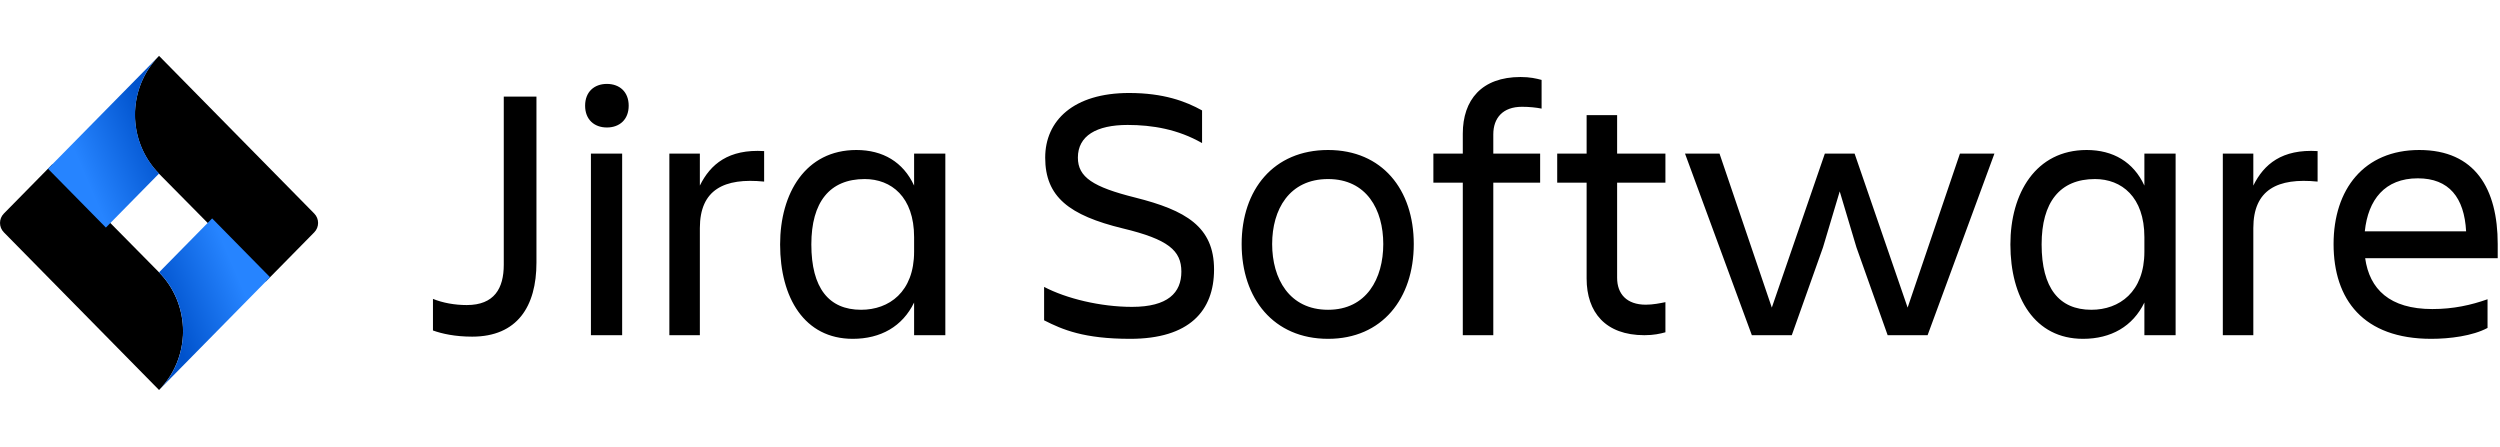
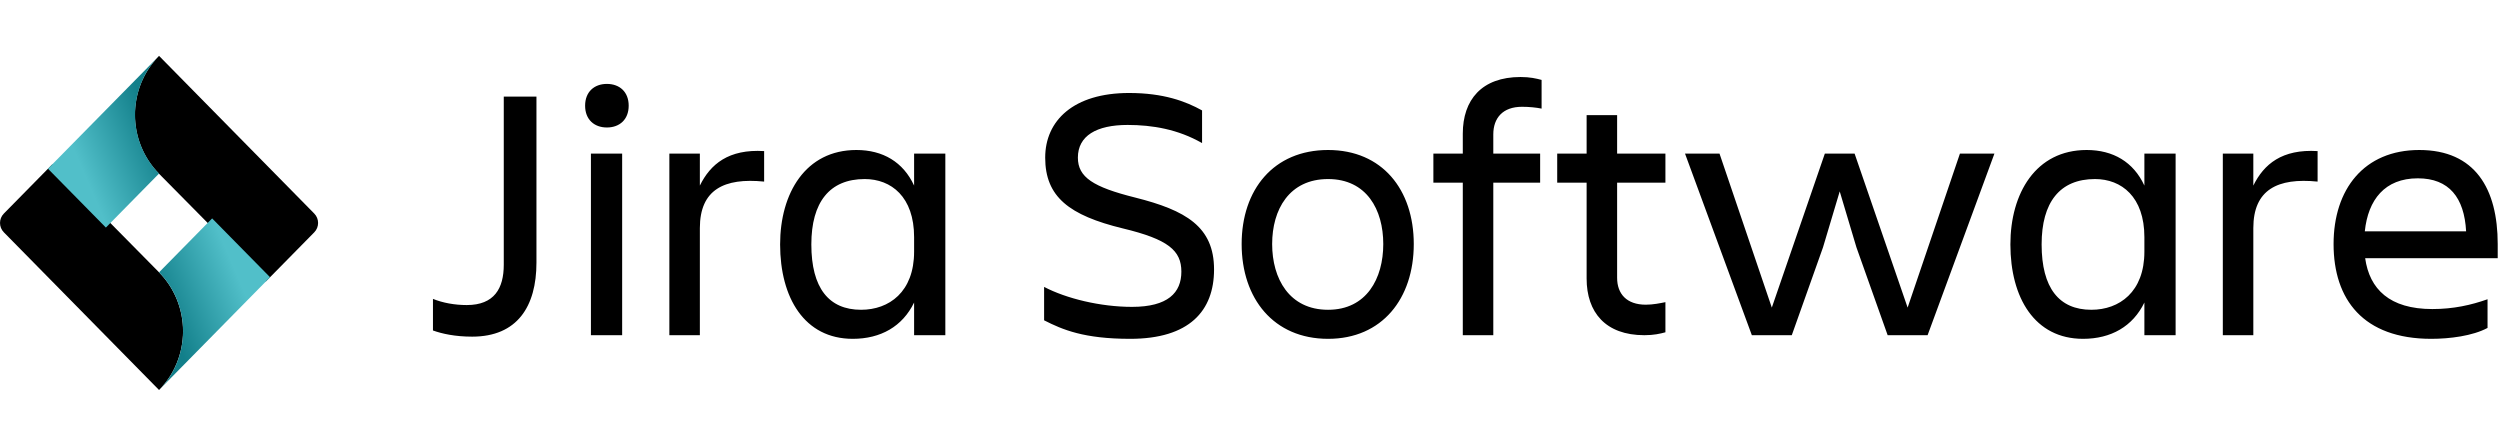
<svg xmlns="http://www.w3.org/2000/svg" viewBox="0 0 179 32" focusable="false" aria-hidden="true" class="css-sq9aeg-Logo">
  <defs>
    <linearGradient x1="97.655%" y1="35.659%" x2="37.202%" y2="75.489%" id="uid392-1">
-       <stop stop-color="#0052CC" offset="7%" />
-       <stop stop-color="#2684FF" offset="100%" />
+       <stop stop-color="#127f8a" offset="7%" />
+       <stop stop-color="#51bfc9" offset="100%" />
    </linearGradient>
    <linearGradient x1="8.434%" y1="60.15%" x2="64.116%" y2="23.579%" id="uid392-2">
-       <stop stop-color="#0052CC" offset="0%" />
-       <stop stop-color="#2684FF" offset="100%" />
+       <stop stop-color="#127f8a" offset="0%" />
+       <stop stop-color="#51bfc9" offset="100%" />
    </linearGradient>
  </defs>
  <g stroke="none" stroke-width="1" fill-rule="nonzero">
    <path d="M11.388,27.924 C12.488,26.807 13.106,25.292 13.106,23.712 C13.106,22.131 12.488,20.616 11.388,19.499 L11.388,19.499 L3.748,11.762 L0.274,15.293 C-0.09,15.663 -0.09,16.262 0.274,16.632 L11.388,27.924 L11.388,27.924 Z" fill="currentColor" fill-rule="nonzero" />
    <path d="M22.503,15.293 L11.388,4 L11.388,4 L11.354,4.035 L11.354,4.035 C9.089,6.365 9.1,10.116 11.379,12.432 L19.025,20.165 L22.503,16.632 C22.866,16.262 22.866,15.663 22.503,15.293 Z" fill="currentColor" fill-rule="nonzero" />
    <path d="M11.388,12.425 C9.109,10.109 9.098,6.358 11.363,4.028 L3.434,12.081 L7.581,16.294 L11.388,12.425 Z" fill="url(#uid392-1)" fill-rule="nonzero" />
    <path d="M15.189,15.637 L11.388,19.499 C12.488,20.616 13.106,22.131 13.106,23.712 C13.106,25.292 12.488,26.807 11.388,27.924 L19.336,19.849 L15.189,15.637 Z" fill="url(#uid392-2)" fill-rule="nonzero" />
    <path d="M36.07,18.956 C36.07,20.646 35.394,21.842 33.418,21.842 C32.56,21.842 31.702,21.686 31,21.4 L31,23.662 C31.65,23.896 32.586,24.104 33.808,24.104 C37.032,24.104 38.41,21.946 38.41,18.8 L38.41,6.918 L36.07,6.918 L36.07,18.956 Z M41.894,7.568 C41.894,8.556 42.544,9.128 43.454,9.128 C44.364,9.128 45.014,8.556 45.014,7.568 C45.014,6.58 44.364,6.008 43.454,6.008 C42.544,6.008 41.894,6.58 41.894,7.568 Z M42.31,24 L44.546,24 L44.546,11 L42.31,11 L42.31,24 Z M47.926,24 L50.11,24 L50.11,16.33 C50.11,13.574 51.852,12.716 54.712,13.002 L54.712,10.818 C52.164,10.662 50.864,11.754 50.11,13.288 L50.11,11 L47.926,11 L47.926,24 Z M65.45,24 L65.45,21.66 C64.618,23.376 63.058,24.26 61.056,24.26 C57.598,24.26 55.856,21.322 55.856,17.5 C55.856,13.834 57.676,10.74 61.316,10.74 C63.214,10.74 64.67,11.598 65.45,13.288 L65.45,11 L67.686,11 L67.686,24 L65.45,24 Z M58.092,17.5 C58.092,20.62 59.34,22.18 61.654,22.18 C63.656,22.18 65.45,20.906 65.45,18.02 L65.45,16.98 C65.45,14.094 63.812,12.82 61.914,12.82 C59.392,12.82 58.092,14.484 58.092,17.5 Z M86.926,19.294 C86.926,16.226 84.898,15.056 81.284,14.146 C78.268,13.392 77.176,12.69 77.176,11.286 C77.176,9.726 78.502,8.946 80.738,8.946 C82.506,8.946 84.352,9.258 86.068,10.246 L86.068,7.906 C84.898,7.256 83.312,6.658 80.842,6.658 C76.864,6.658 74.836,8.634 74.836,11.286 C74.836,14.094 76.552,15.42 80.4,16.356 C83.65,17.136 84.586,17.942 84.586,19.45 C84.586,20.958 83.624,21.972 81.05,21.972 C78.788,21.972 76.344,21.374 74.758,20.542 L74.758,22.934 C76.084,23.61 77.618,24.26 80.92,24.26 C85.158,24.26 86.926,22.258 86.926,19.294 Z M95.09,24.26 C91.19,24.26 88.902,21.374 88.902,17.474 C88.902,13.574 91.19,10.74 95.09,10.74 C98.964,10.74 101.226,13.574 101.226,17.474 C101.226,21.374 98.964,24.26 95.09,24.26 Z M95.09,12.82 C92.308,12.82 91.086,15.004 91.086,17.474 C91.086,19.944 92.308,22.18 95.09,22.18 C97.846,22.18 99.042,19.944 99.042,17.474 C99.042,15.004 97.846,12.82 95.09,12.82 Z M106.92,9.622 C106.92,8.452 107.596,7.646 108.974,7.646 C109.494,7.646 109.988,7.698 110.378,7.776 L110.378,5.722 C109.988,5.618 109.546,5.514 108.87,5.514 C106.088,5.514 104.736,7.152 104.736,9.57 L104.736,11 L102.63,11 L102.63,13.08 L104.736,13.08 L104.736,24 L106.92,24 L106.92,13.08 L110.274,13.08 L110.274,11 L106.92,11 L106.92,9.622 Z M115.786,19.892 L115.786,13.08 L119.244,13.08 L119.244,11 L115.786,11 L115.786,8.244 L113.602,8.244 L113.602,11 L111.496,11 L111.496,13.08 L113.602,13.08 L113.602,19.944 C113.602,22.362 114.954,24 117.736,24 C118.412,24 118.854,23.896 119.244,23.792 L119.244,21.634 C118.854,21.712 118.36,21.816 117.84,21.816 C116.462,21.816 115.786,21.036 115.786,19.892 Z M125.432,24 L128.292,24 L130.528,17.708 L131.724,13.704 L132.92,17.708 L135.156,24 L138.016,24 L142.8,11 L140.33,11 L136.586,22.024 L132.79,11 L130.658,11 L126.862,22.024 L123.118,11 L120.648,11 L125.432,24 Z M153.538,24 L153.538,21.66 C152.706,23.376 151.146,24.26 149.144,24.26 C145.686,24.26 143.944,21.322 143.944,17.5 C143.944,13.834 145.764,10.74 149.404,10.74 C151.302,10.74 152.758,11.598 153.538,13.288 L153.538,11 L155.774,11 L155.774,24 L153.538,24 Z M146.18,17.5 C146.18,20.62 147.428,22.18 149.742,22.18 C151.744,22.18 153.538,20.906 153.538,18.02 L153.538,16.98 C153.538,14.094 151.9,12.82 150.002,12.82 C147.48,12.82 146.18,14.484 146.18,17.5 Z M159.154,24 L161.338,24 L161.338,16.33 C161.338,13.574 163.08,12.716 165.94,13.002 L165.94,10.818 C163.392,10.662 162.092,11.754 161.338,13.288 L161.338,11 L159.154,11 L159.154,24 Z M178.108,23.48 C177.042,24.052 175.404,24.26 174.078,24.26 C169.216,24.26 167.084,21.452 167.084,17.474 C167.084,13.548 169.268,10.74 173.22,10.74 C177.224,10.74 178.836,13.522 178.836,17.474 L178.836,18.488 L169.346,18.488 C169.658,20.698 171.088,22.128 174.156,22.128 C175.664,22.128 176.938,21.842 178.108,21.426 L178.108,23.48 Z M173.116,12.768 C170.75,12.768 169.554,14.302 169.32,16.564 L176.574,16.564 C176.444,14.146 175.352,12.768 173.116,12.768 Z" fill="inherit" fill-rule="evenodd" />
  </g>
</svg>
